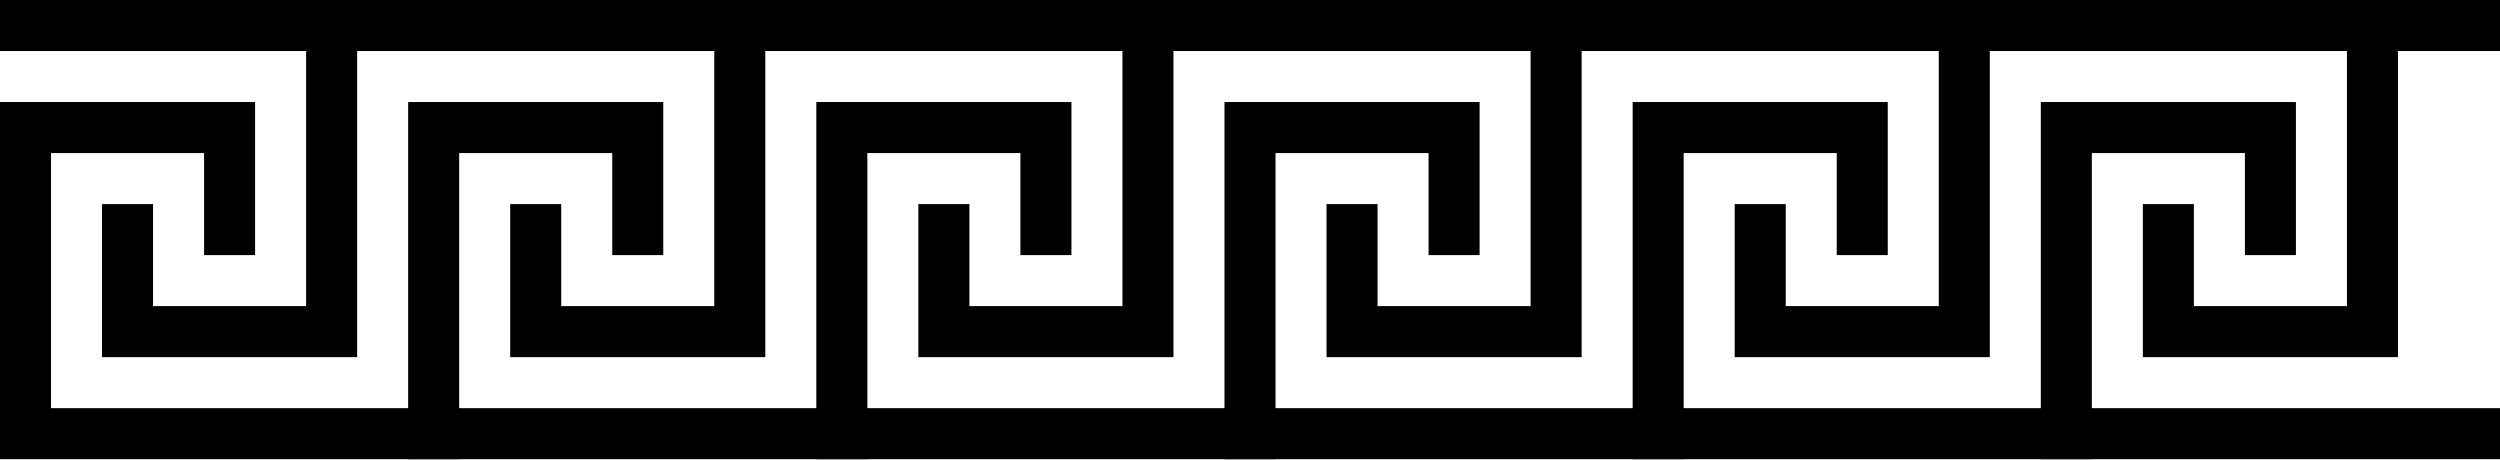
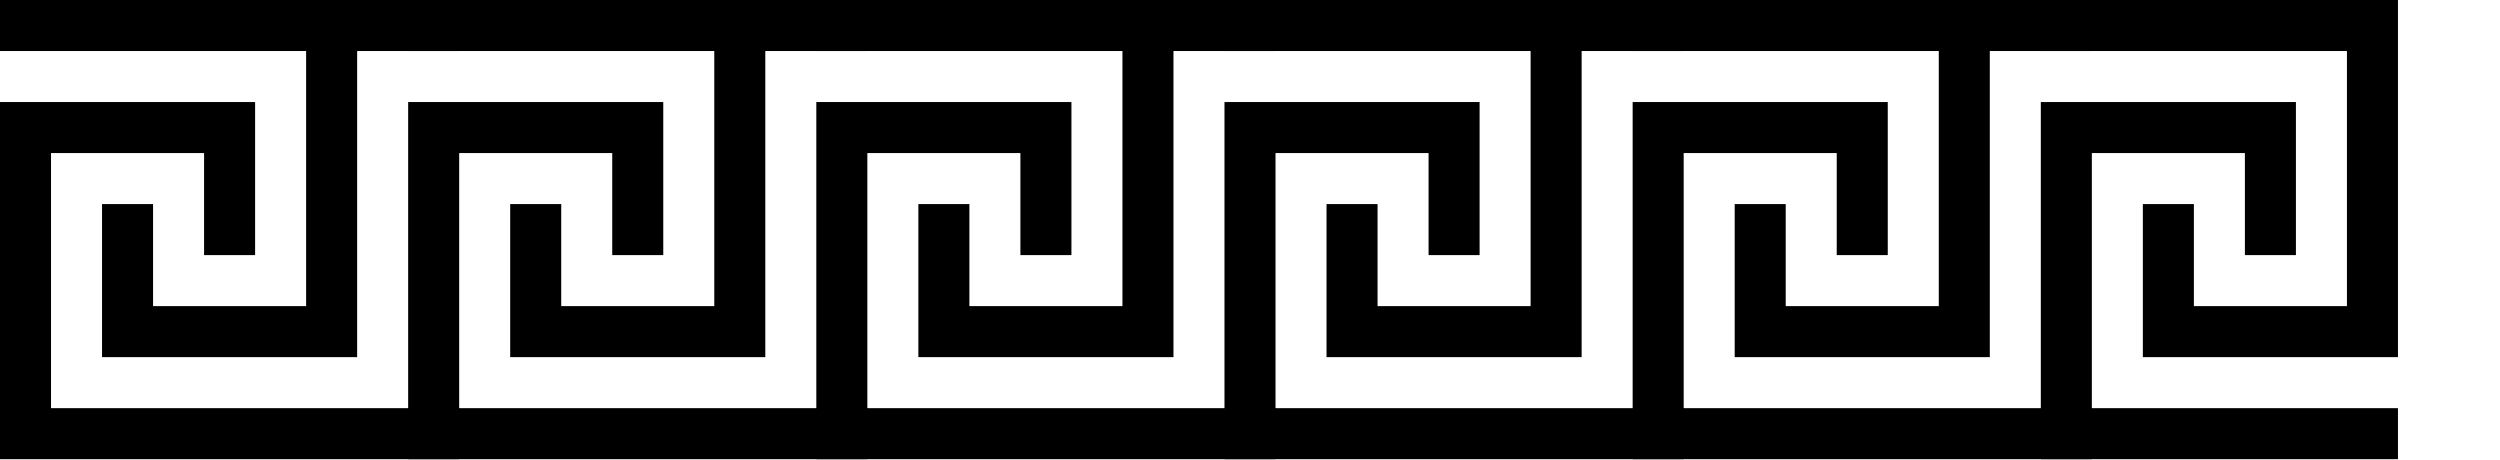
<svg xmlns="http://www.w3.org/2000/svg" width="367.5" height="67.5" viewBox="0 0 367.5 67.5" fill="none">
  <path d="M3.75 63.75V18.75H33.75V33.75M18.75 33.75V48.75H48.75V3.75M3.75 3.75H63.75M63.75 63.75H3.75" stroke="black" stroke-width="7.5" stroke-linecap="square" />
  <path d="M63.75 63.75V18.75H93.75V33.75M78.75 33.75V48.75H108.75V3.75M63.75 3.75H123.75M123.75 63.75H63.75" stroke="black" stroke-width="7.5" stroke-linecap="square" />
  <path d="M123.75 63.75V18.75H153.75V33.75M138.75 33.75V48.75H168.75V3.75M123.75 3.75H183.75M183.75 63.75H123.75" stroke="black" stroke-width="7.5" stroke-linecap="square" />
  <path d="M183.75 63.75V18.75H213.75V33.75M198.75 33.75V48.75H228.75V3.75M183.75 3.75H243.75M243.75 63.75H183.75" stroke="black" stroke-width="7.5" stroke-linecap="square" />
  <path d="M243.75 63.75V18.75H273.75V33.75M258.75 33.75V48.75H288.75V3.75M243.75 3.75H303.75M303.75 63.75H243.75" stroke="black" stroke-width="7.5" stroke-linecap="square" />
-   <path d="M303.75 63.75V18.75H333.75V33.75M318.75 33.75V48.75H348.75V3.75M303.75 3.75H363.75M363.75 63.75H303.75" stroke="black" stroke-width="7.5" stroke-linecap="square" />
+   <path d="M303.75 63.75V18.75H333.75V33.75M318.75 33.75V48.75H348.75V3.75M303.75 3.75H348.75M348.75 63.75H303.75" stroke="black" stroke-width="7.5" stroke-linecap="square" />
</svg>
